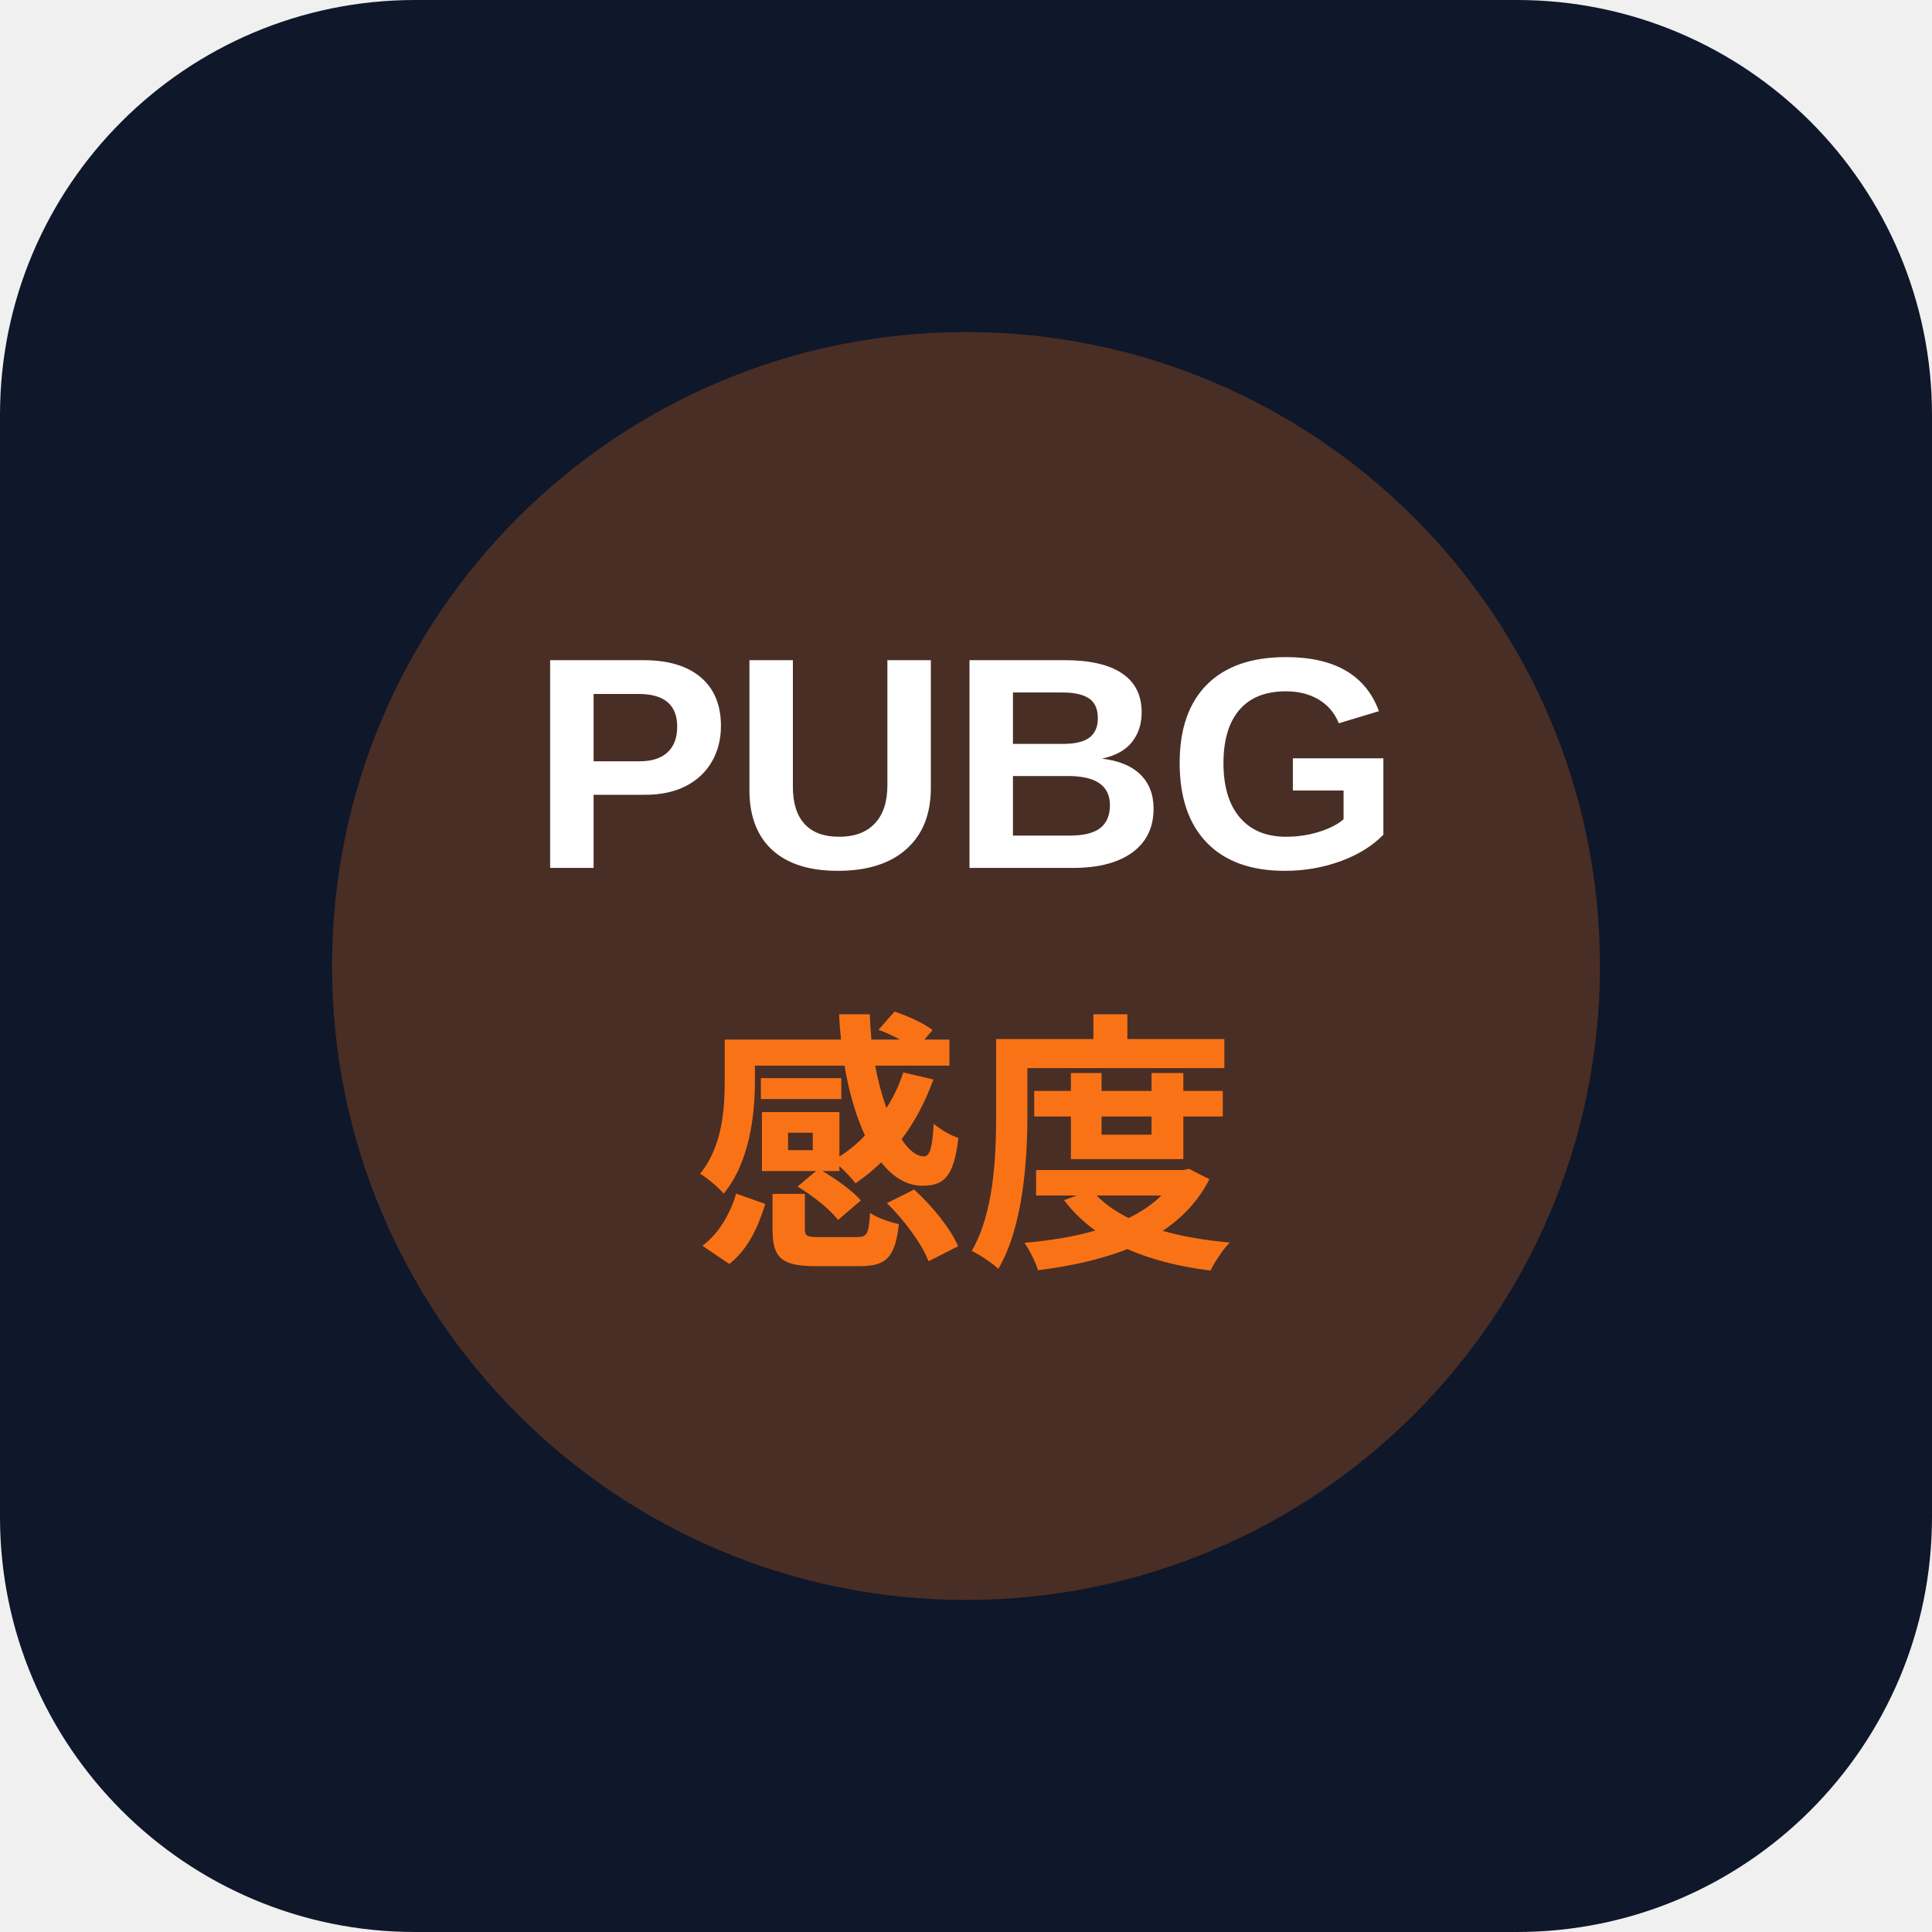
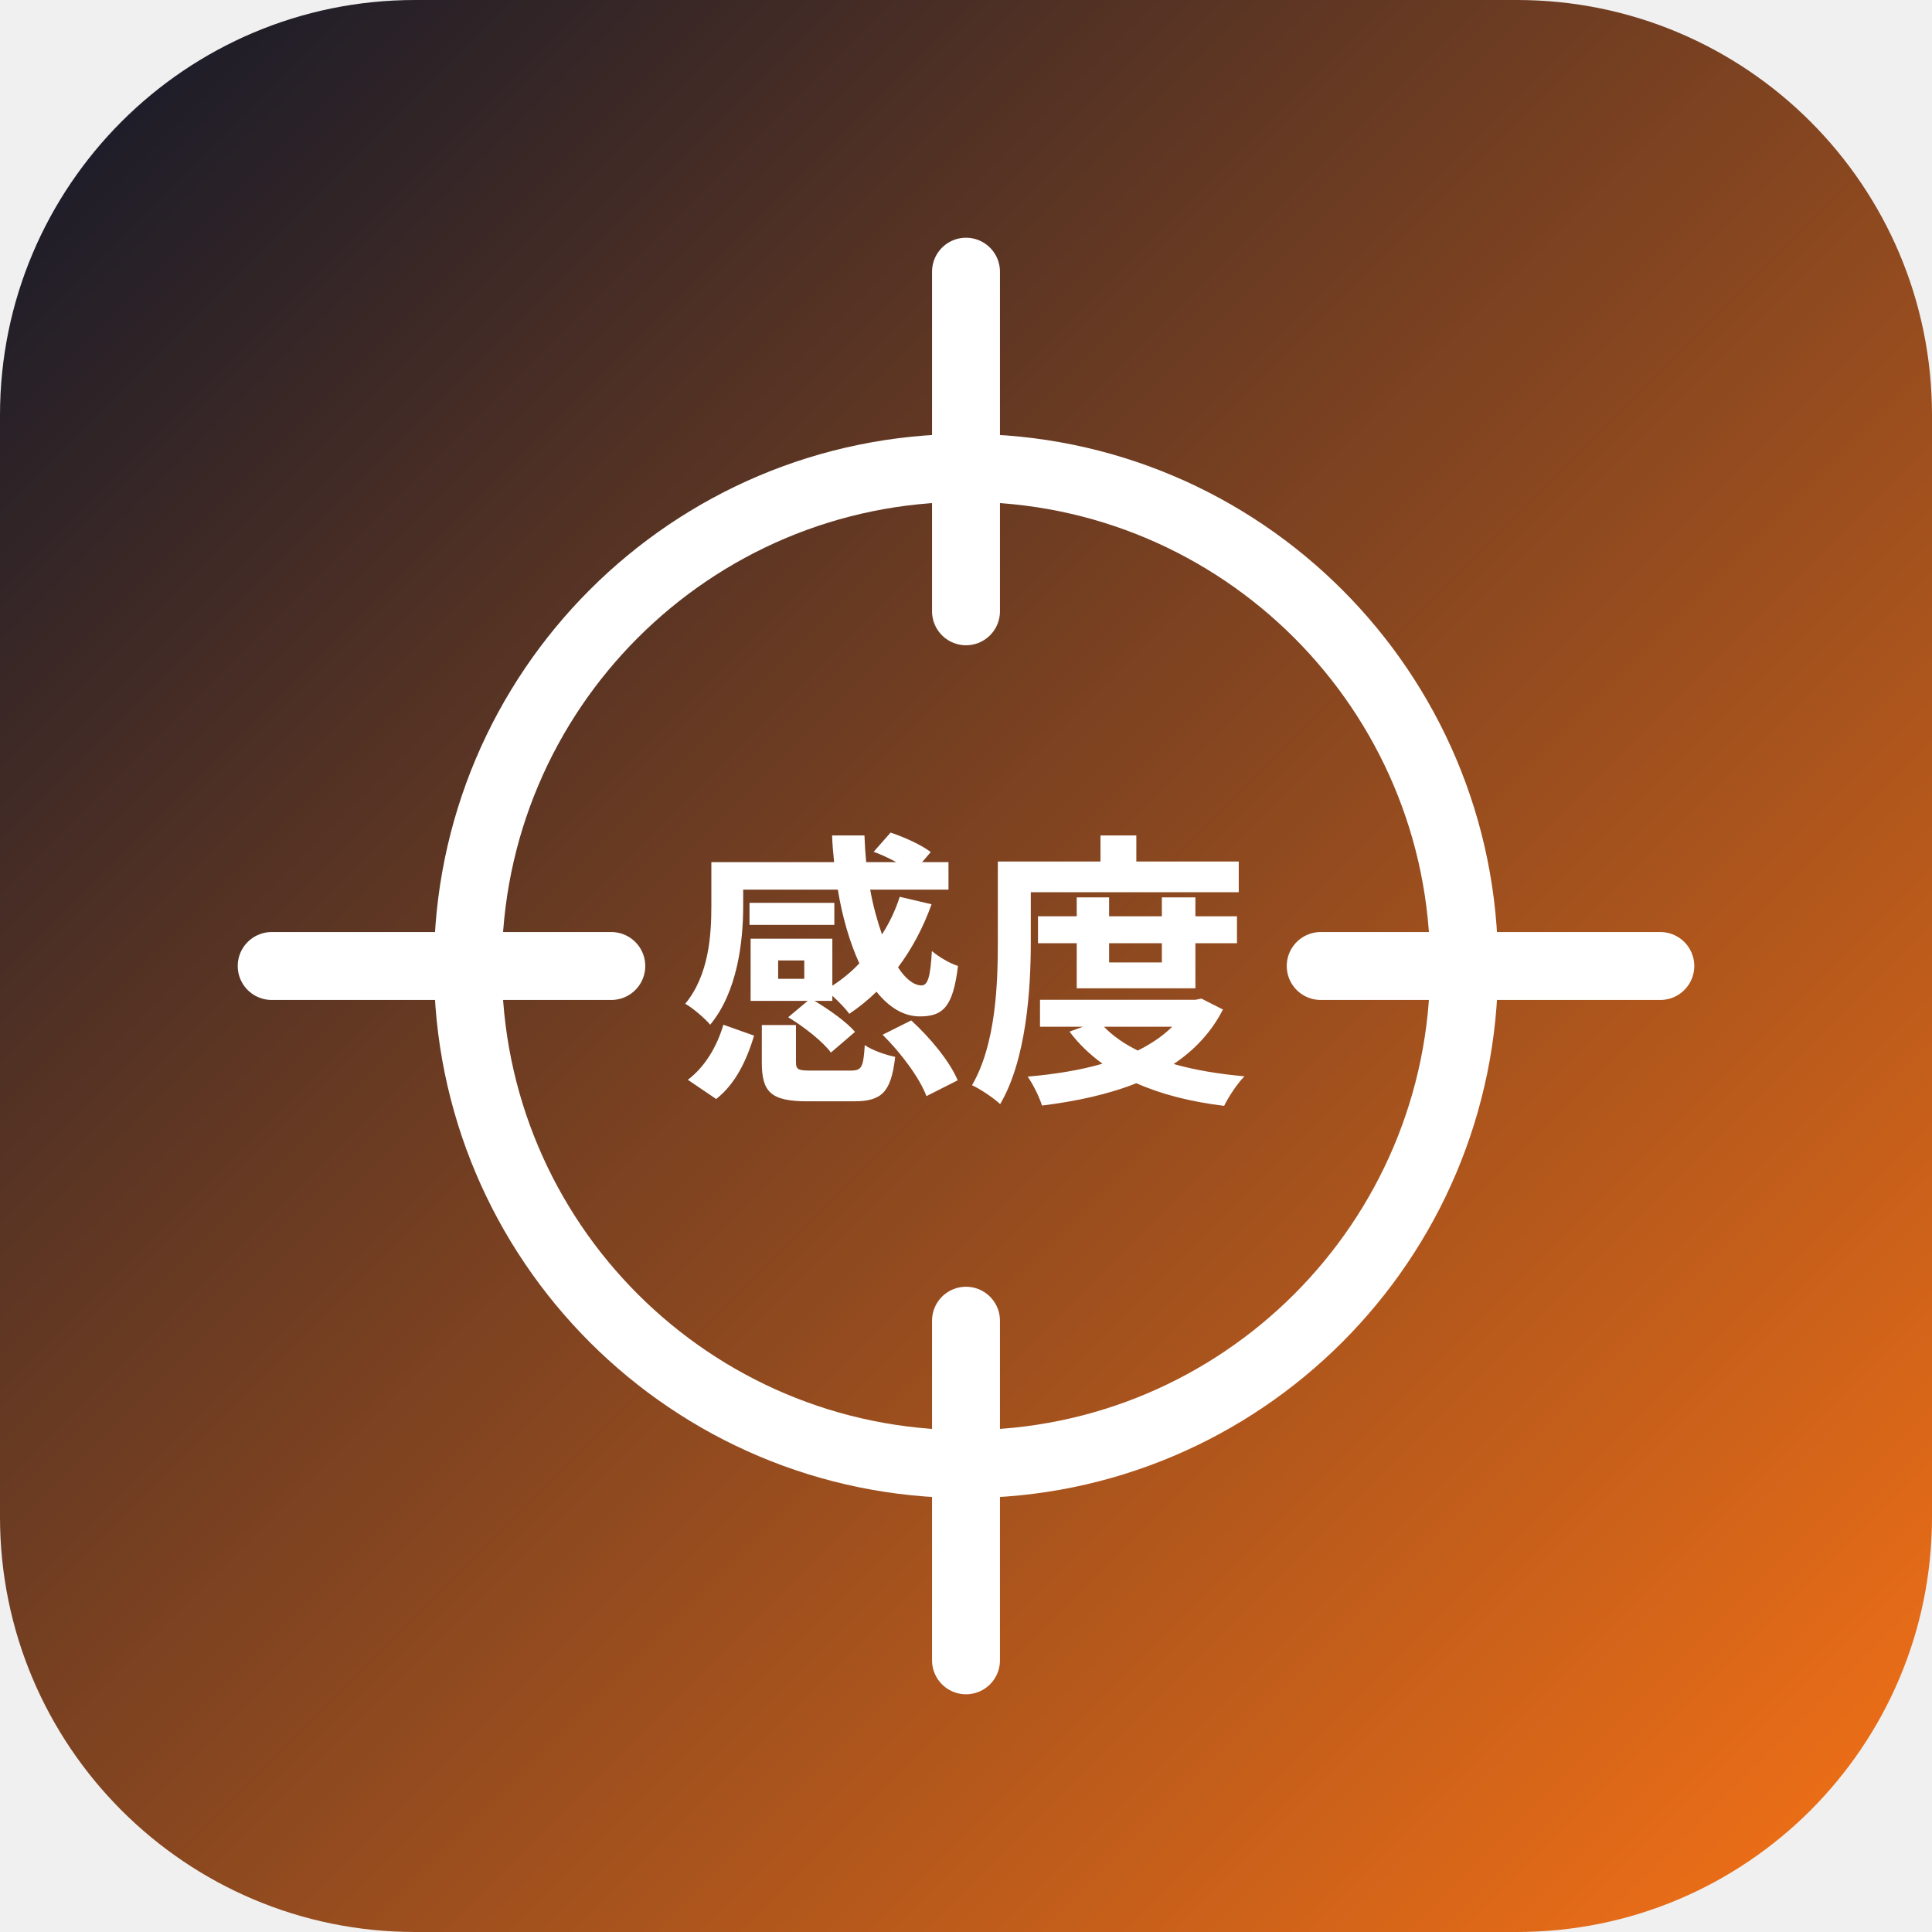
<svg xmlns="http://www.w3.org/2000/svg" viewBox="0 0 512 512">
-   <rect width="512" height="512" rx="110" fill="#0f172a" />
-   <circle cx="256" cy="256" r="168" fill="#f97316" opacity=".25" />
-   <text x="256" y="230" text-anchor="middle" font-family="Arial" font-size="80" font-weight="900" fill="#fff">PUBG</text>
-   <text x="256" y="330" text-anchor="middle" font-family="Arial" font-size="72" font-weight="900" fill="#f97316">感度</text>
+   <defs>
+     <linearGradient id="g" x1="0" y1="0" x2="1" y2="1">
+       <stop stop-color="#0f172a" />
+       <stop offset="1" stop-color="#f97316" />
+     </linearGradient>
+   </defs>
+   <rect width="512" height="512" rx="110" fill="url(#g)" />
+   <circle cx="256" cy="256" r="132" fill="none" stroke="#ffffff" stroke-width="18" />
+   <path d="M256 72v90M256 350v90M72 256h90M350 256h90" stroke="#ffffff" stroke-width="18" stroke-linecap="round" />
+   <text x="256" y="286" text-anchor="middle" font-family="Arial" font-size="76" font-weight="900" fill="#fff">感度</text>
</svg>
